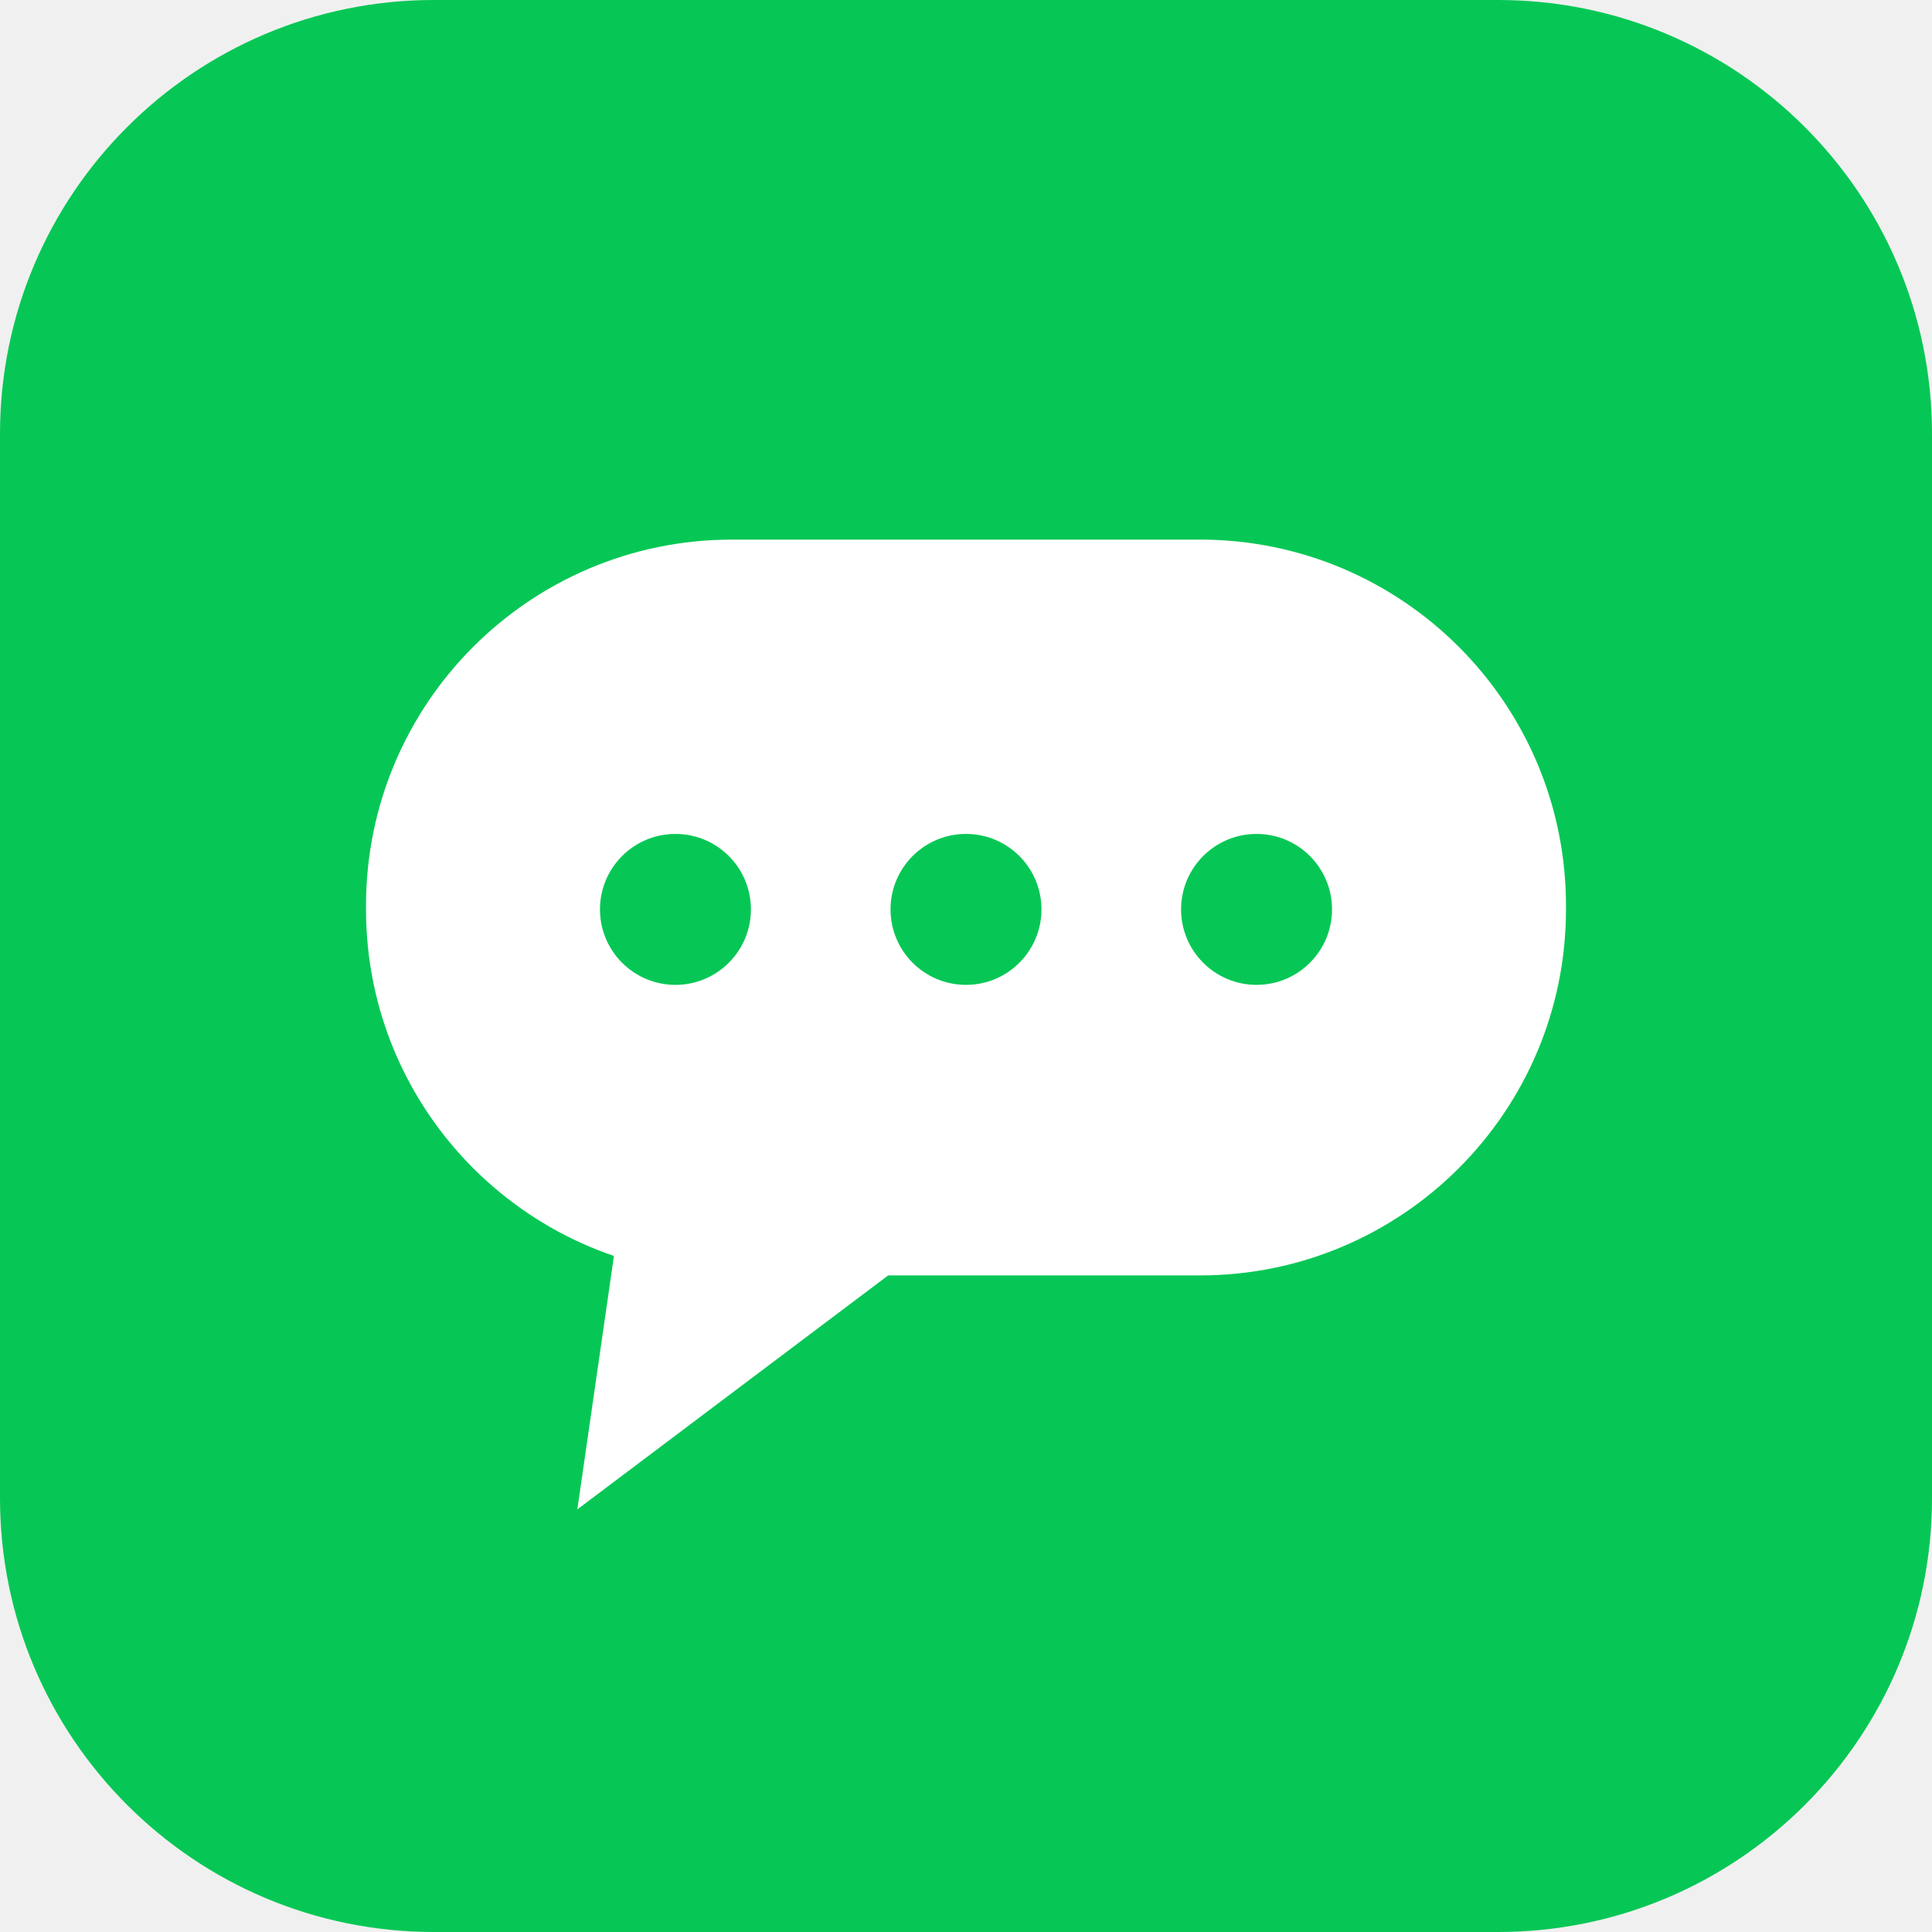
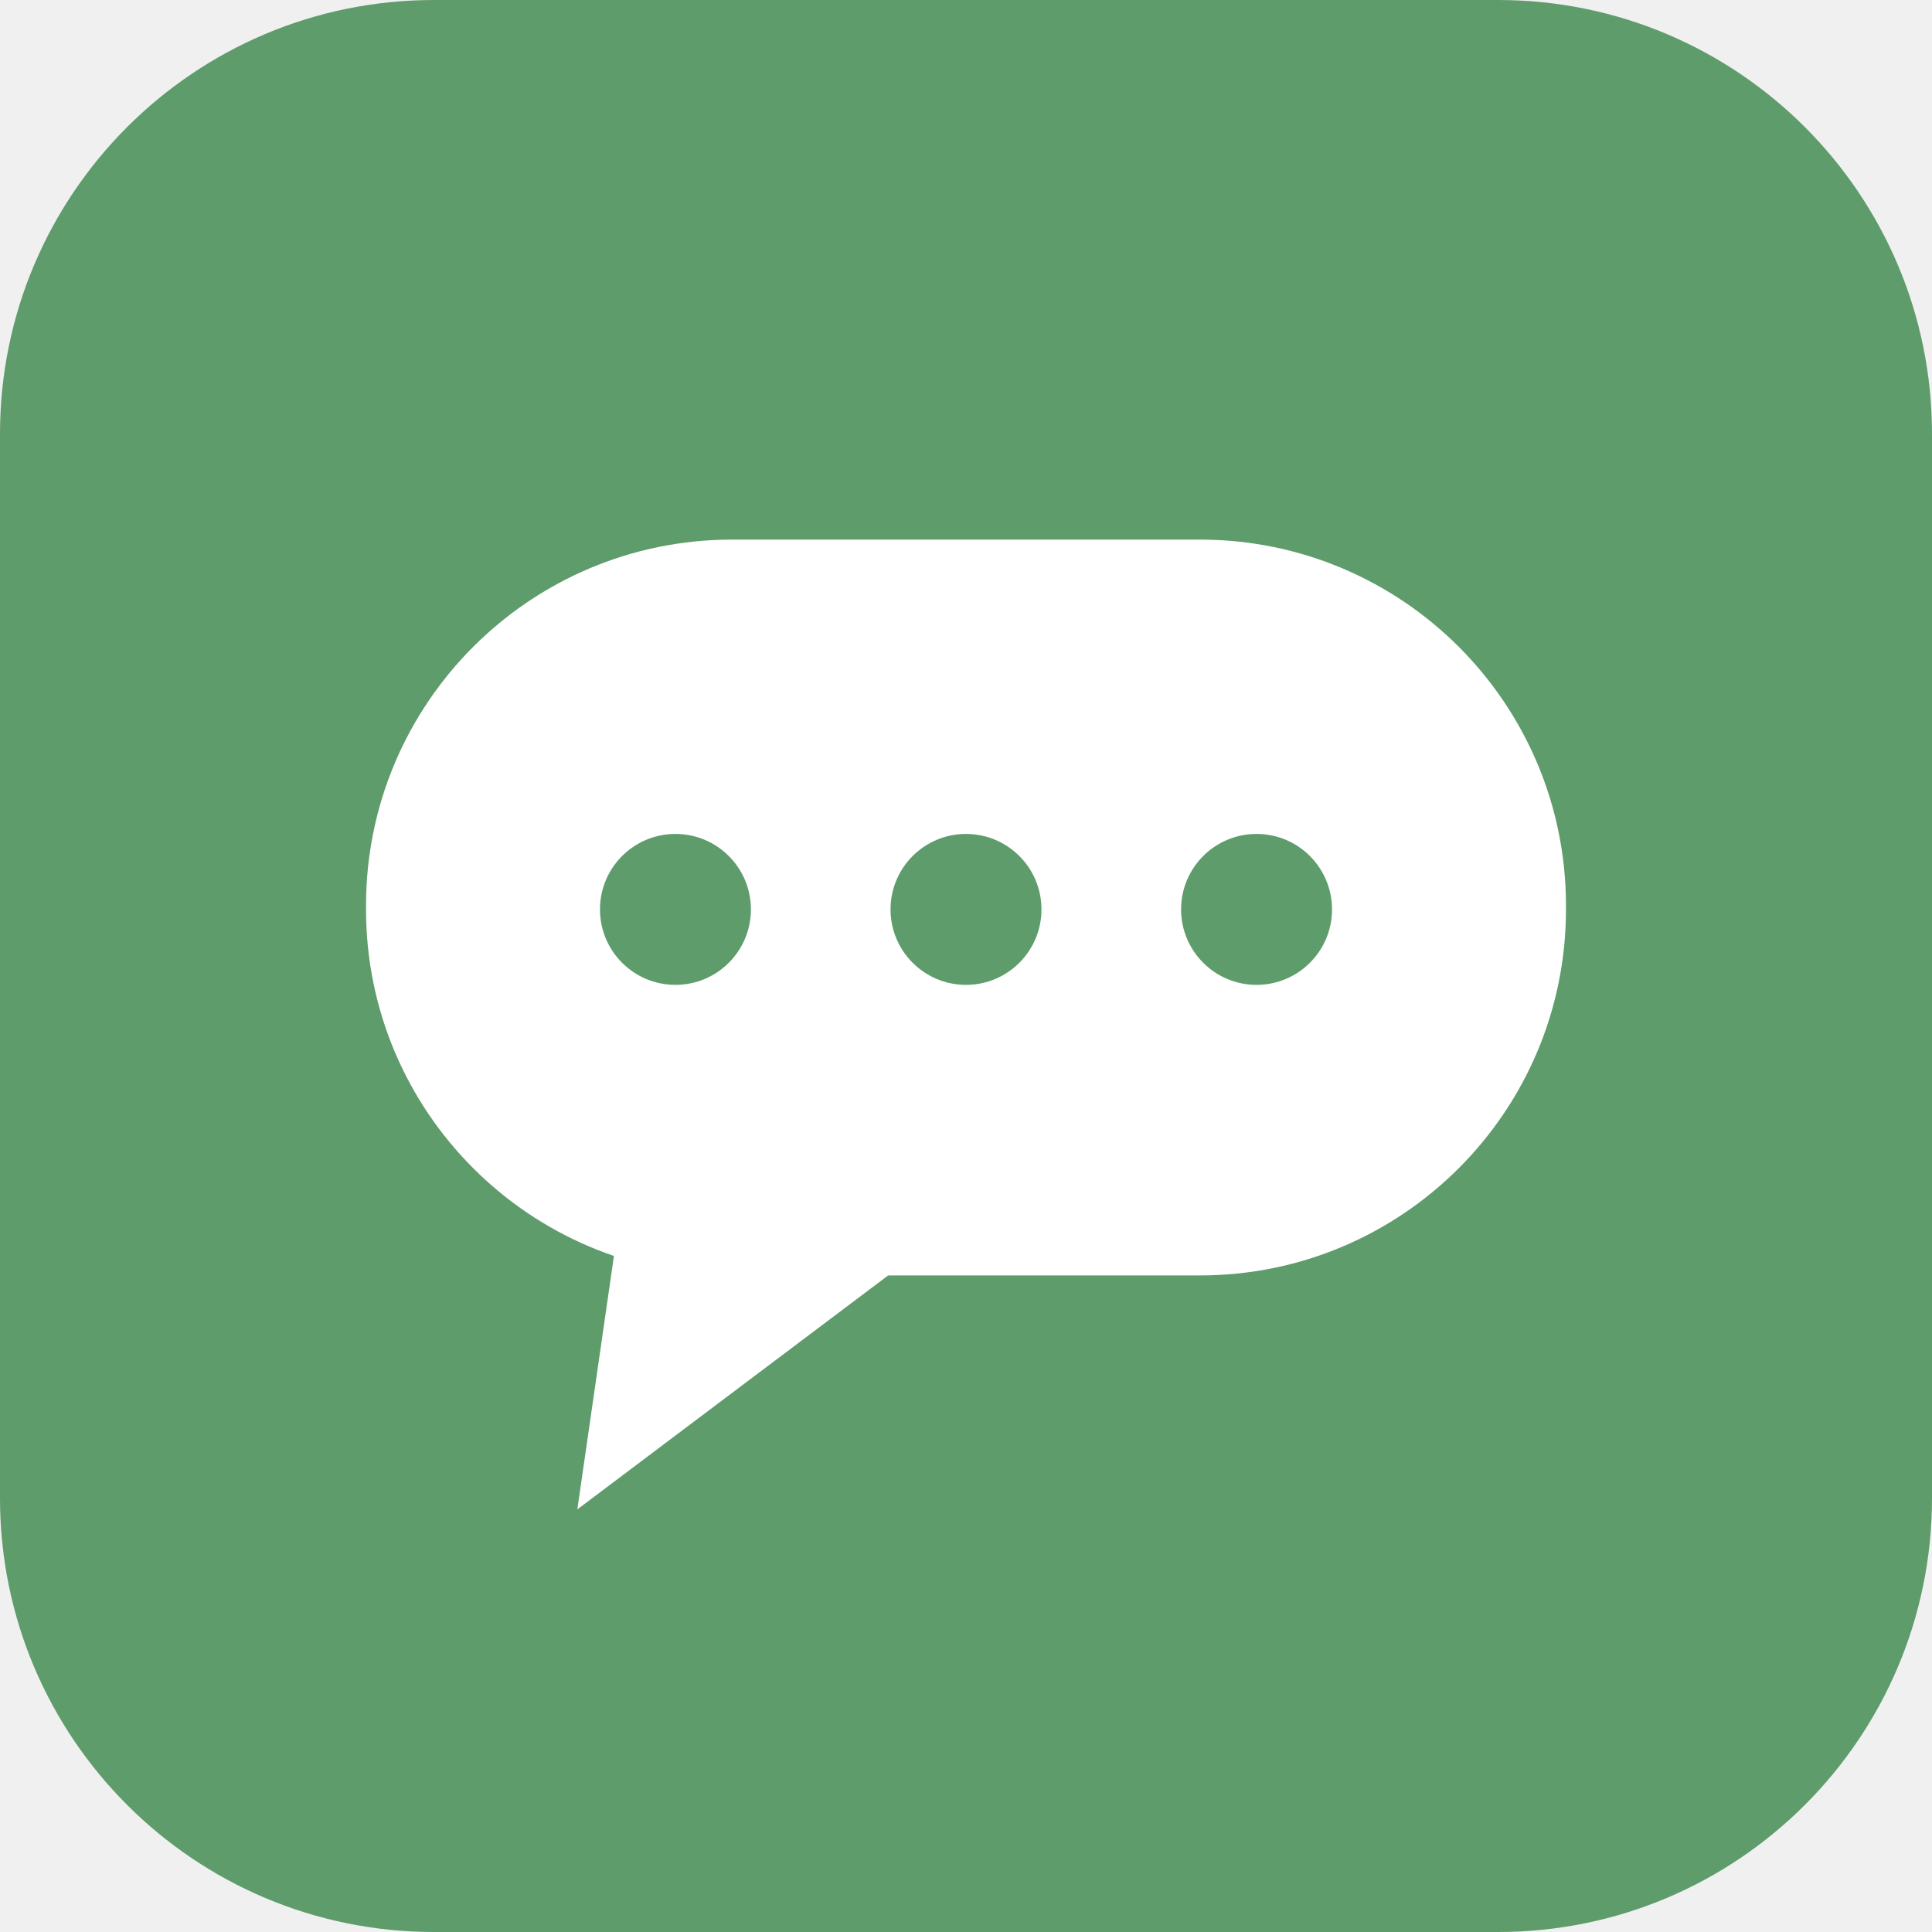
<svg xmlns="http://www.w3.org/2000/svg" viewBox="0 0 512 512">
-   <rect width="512" height="512" rx="115" fill="#06C755" />
+   <rect width="512" height="512" rx="115" fill="#5E9C6B" />
  <rect x="97" y="143" width="318" height="195" rx="97" fill="#fff" />
  <path d="M166 310 L153 400 L246 330 Z" fill="#fff" />
-   <circle cx="179" cy="241" r="20" fill="#06C755" />
-   <circle cx="256" cy="241" r="20" fill="#06C755" />
-   <circle cx="333" cy="241" r="20" fill="#06C755" />
+   <circle cx="179" cy="241" r="20" fill="#5E9C6B" />
+   <circle cx="256" cy="241" r="20" fill="#5E9C6B" />
+   <circle cx="333" cy="241" r="20" fill="#5E9C6B" />
</svg>
